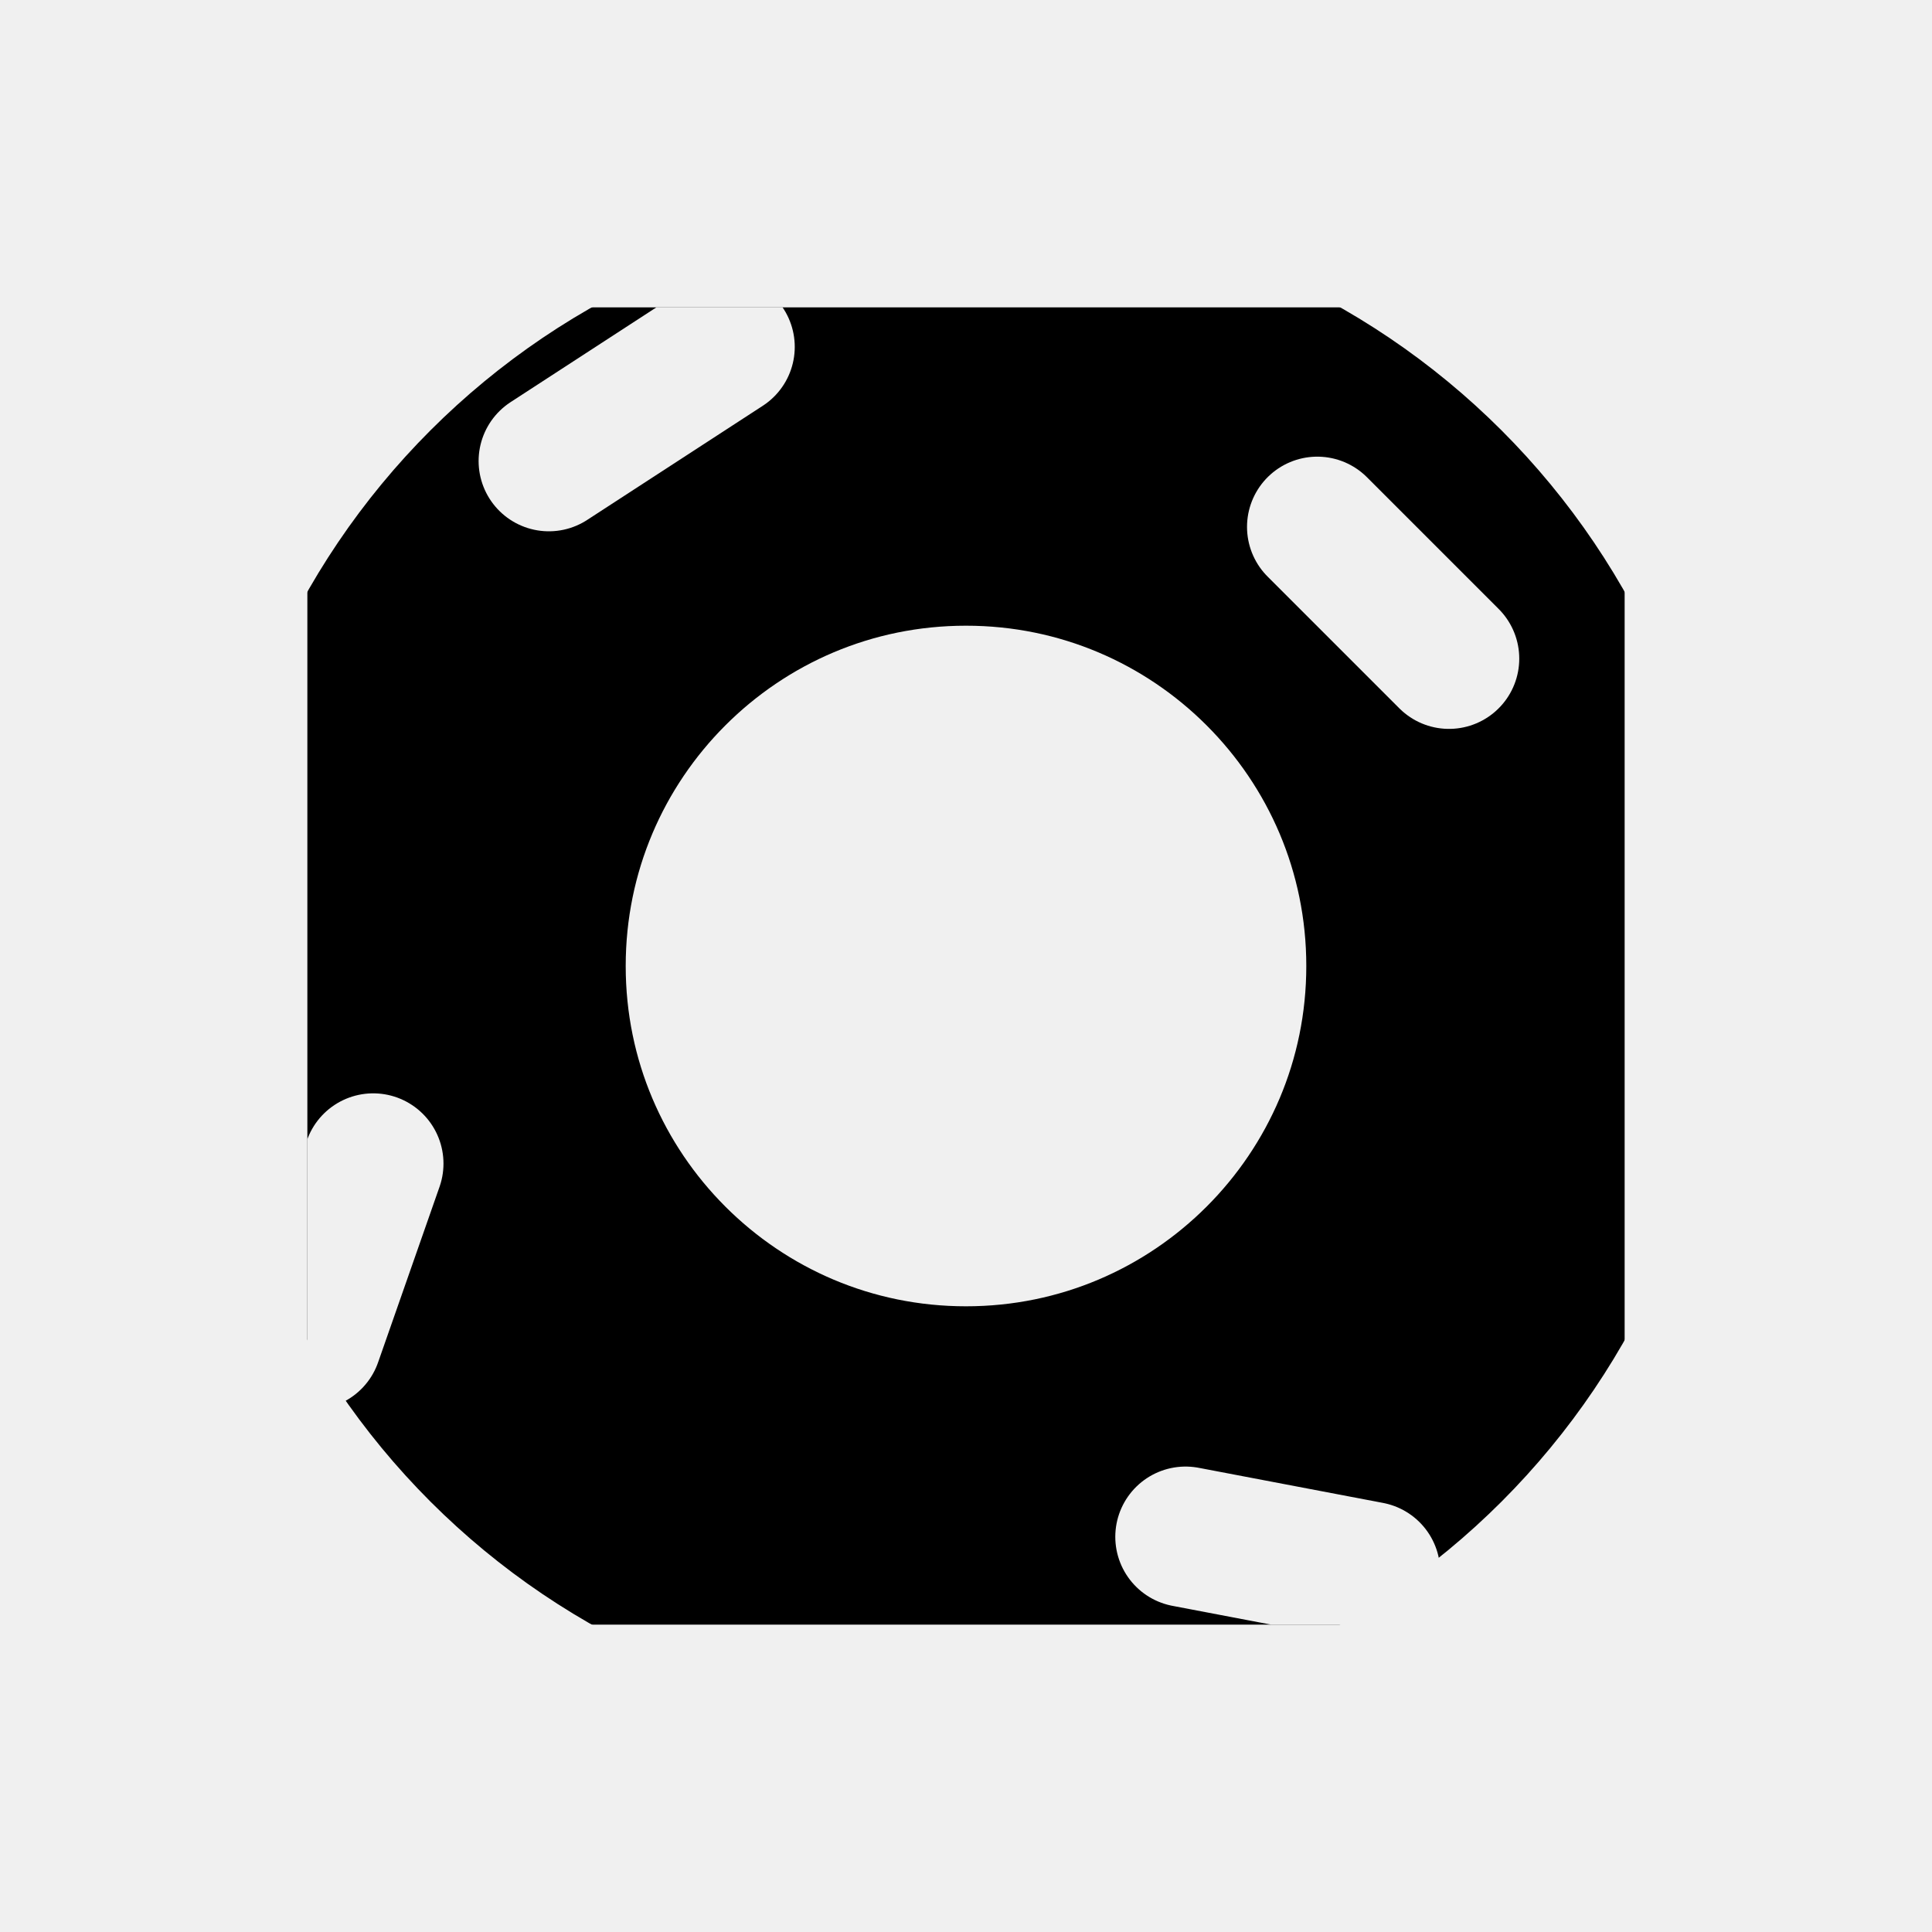
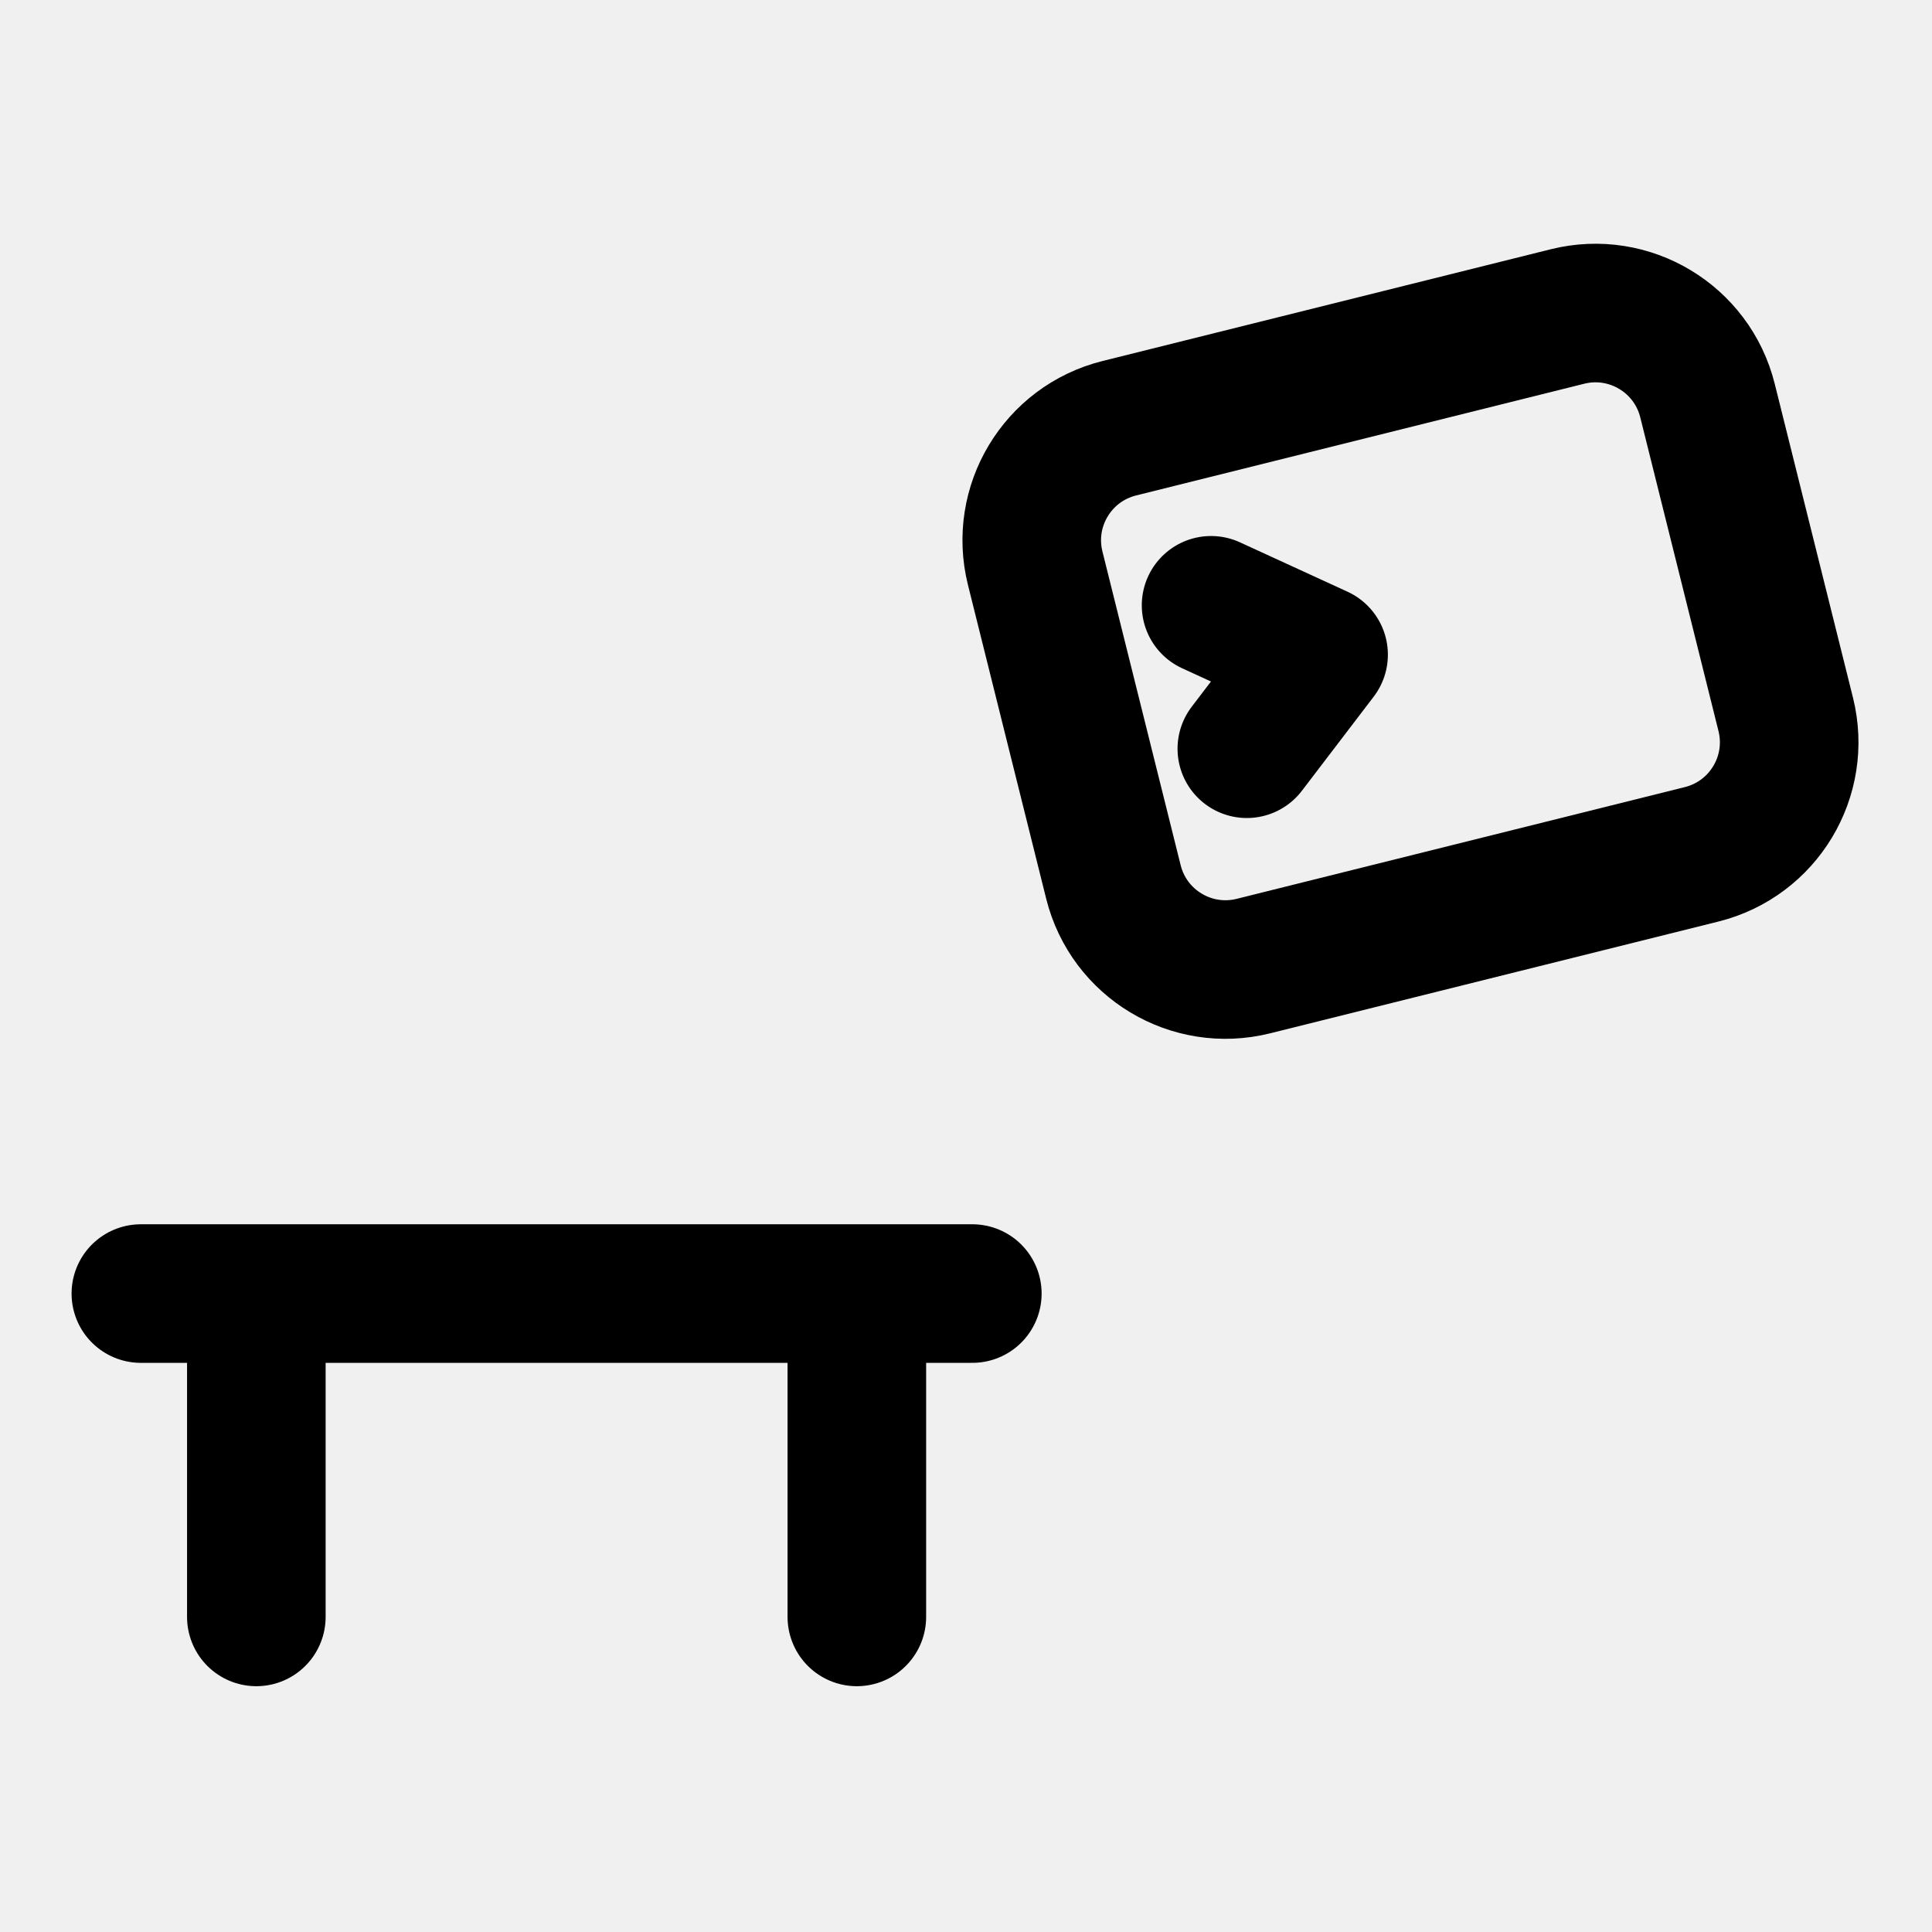
- <svg xmlns="http://www.w3.org/2000/svg" viewBox="0 0 44 44" width="44" height="44">
-   <defs>
-     <mask id="sprinkles">
-       <rect width="44" height="44" fill="white" />
-       <path d="M12.5 10.5l4-2.6" stroke="black" stroke-width="3.2" stroke-linecap="round" />
-       <path d="M30 12l3 3" stroke="black" stroke-width="3.2" stroke-linecap="round" />
-       <path d="M8.5 26.5l-1.4 4" stroke="black" stroke-width="3.2" stroke-linecap="round" />
-       <path d="M27 35l4.2 0.8" stroke="black" stroke-width="3.2" stroke-linecap="round" />
-     </mask>
-   </defs>
-   <circle cx="22" cy="22" r="12.5" fill="none" stroke="black" stroke-width="9.5" mask="url(#sprinkles)" />
+ <svg xmlns="http://www.w3.org/2000/svg" viewBox="0 0 22 22" width="22" height="22">
+   <g transform="translate(0.026 2.632) scale(0.526)">
+     <g fill="none" stroke="#000" stroke-width="3" stroke-linecap="round" stroke-linejoin="round">
+       <path d="M3 23h18M5.5 23v7M18.5 23v7" />
+       <g transform="rotate(-14 30 9)">
+         <rect x="23" y="3" width="15" height="12" rx="2.5" />
+         <path d="M26.5 7.2l2 1.6-2 1.6" stroke="#000" />
+       </g>
+     </g>
+   </g>
</svg>
